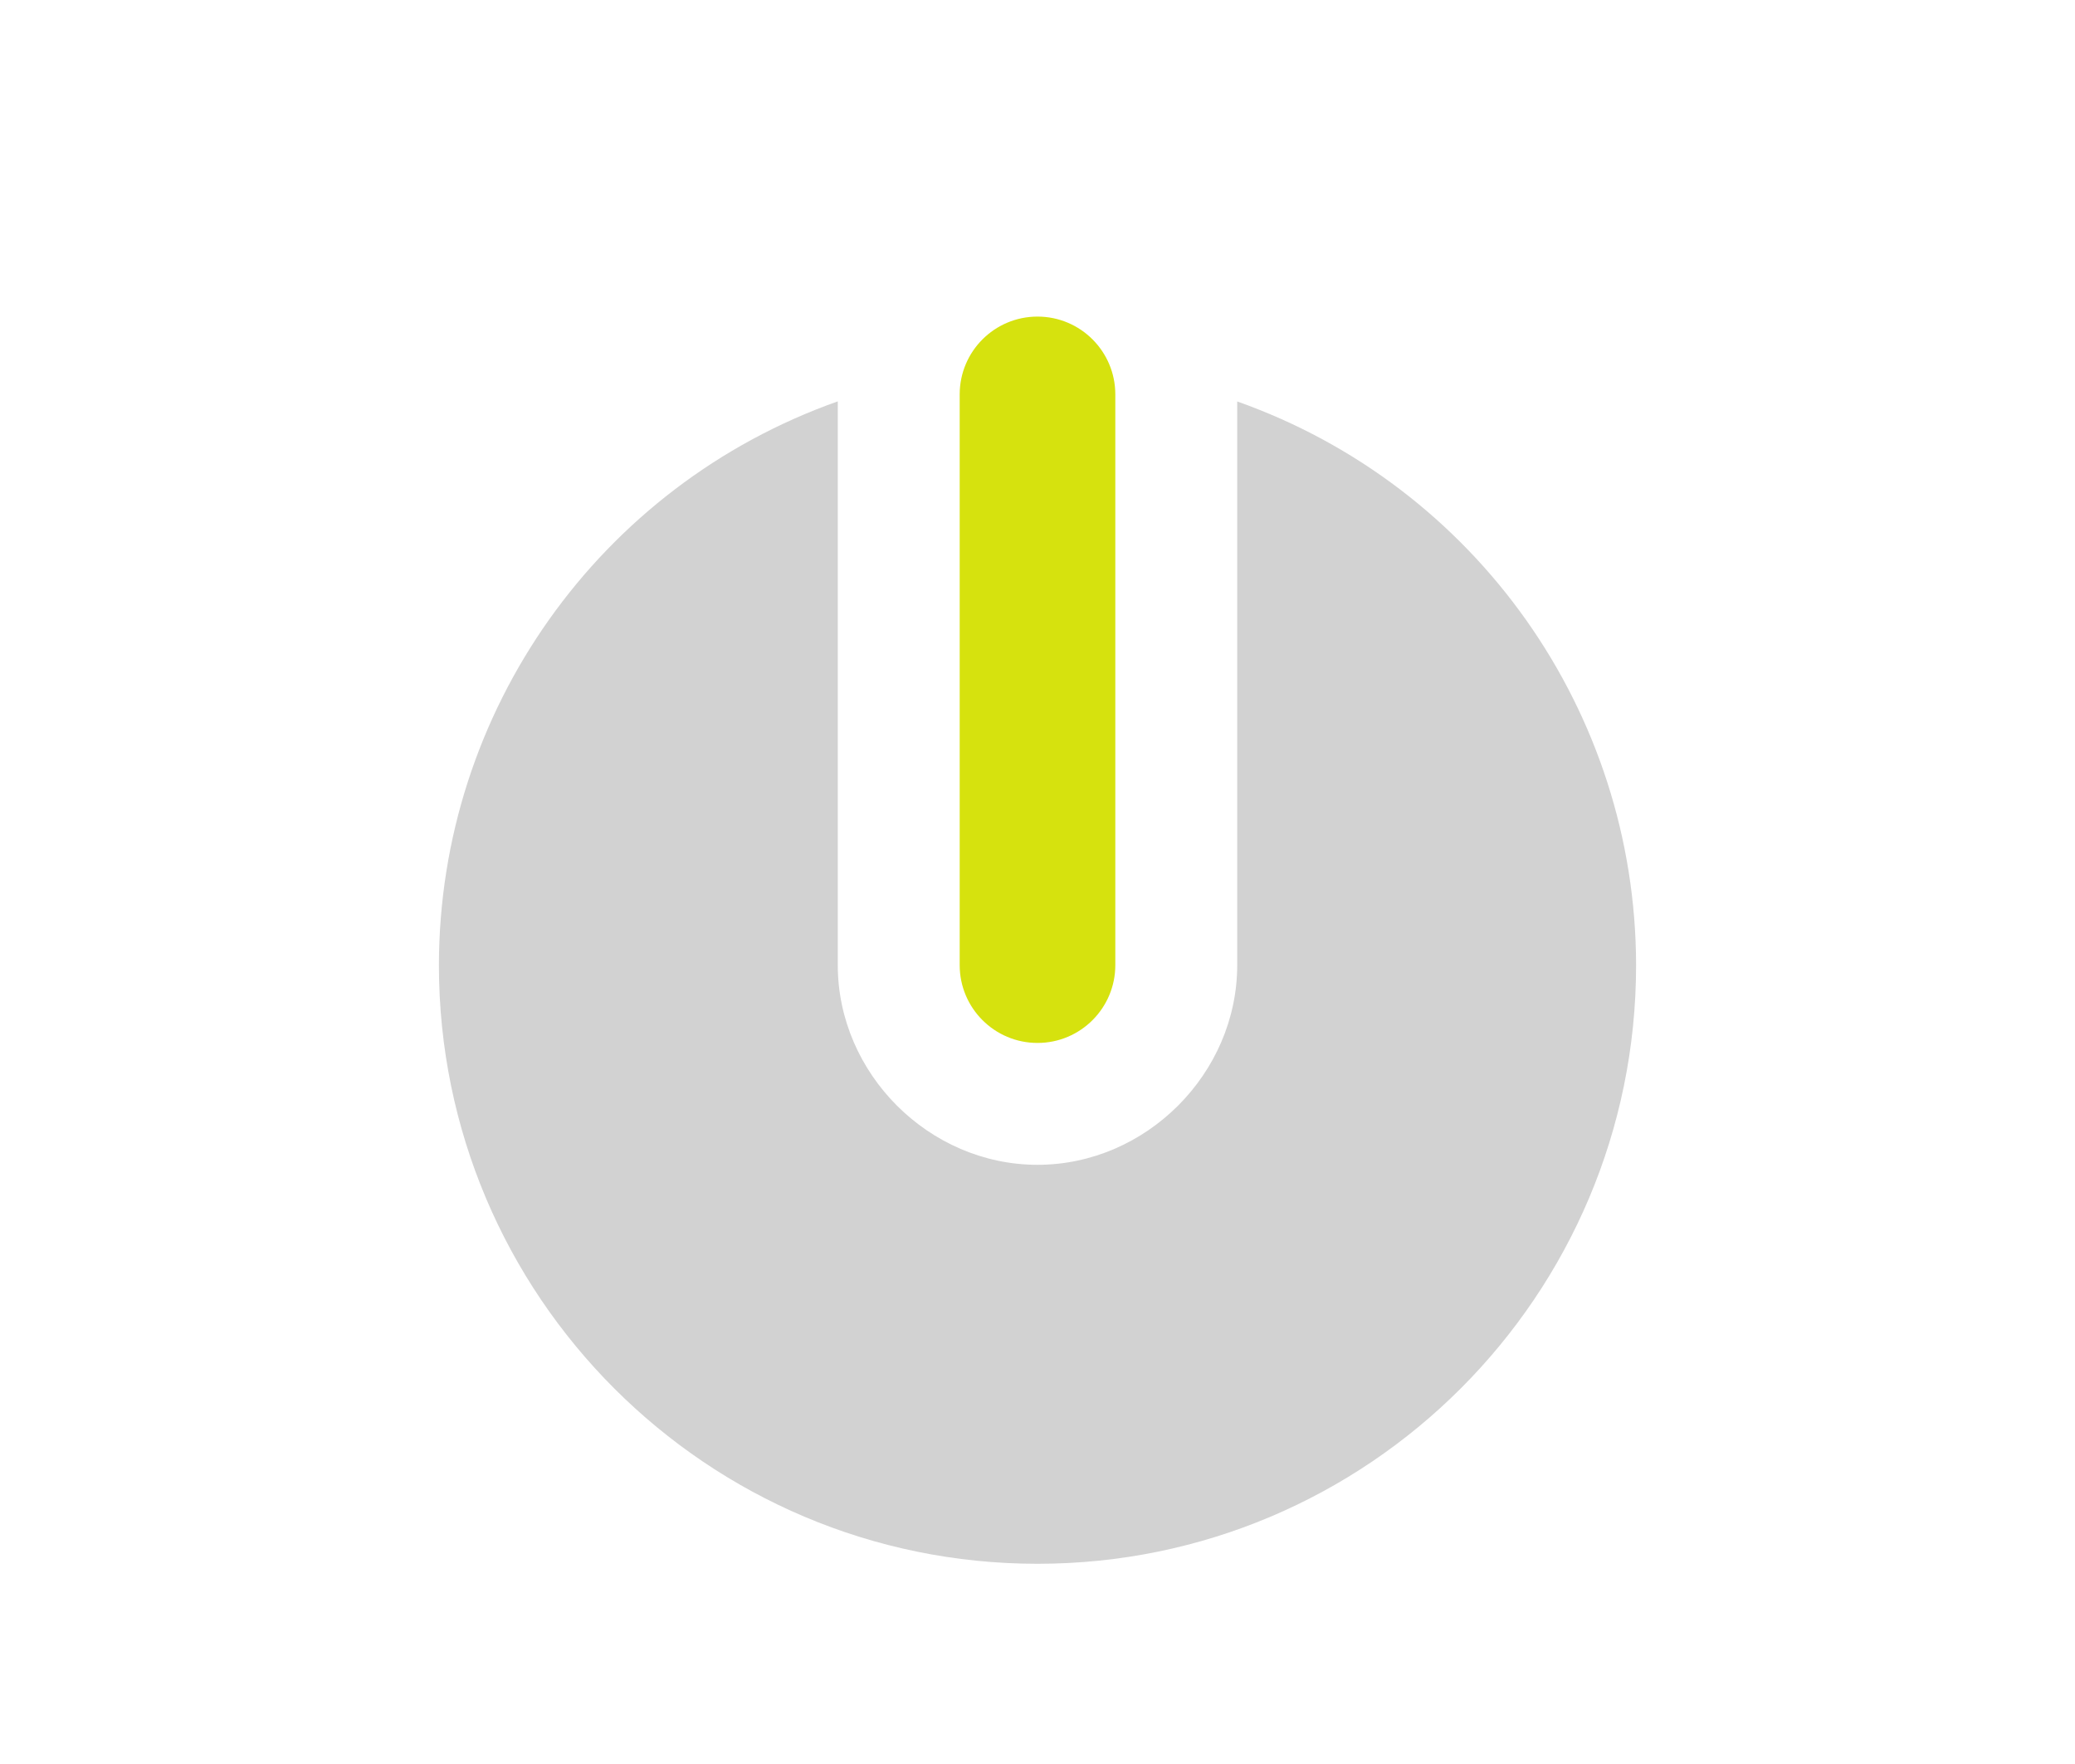
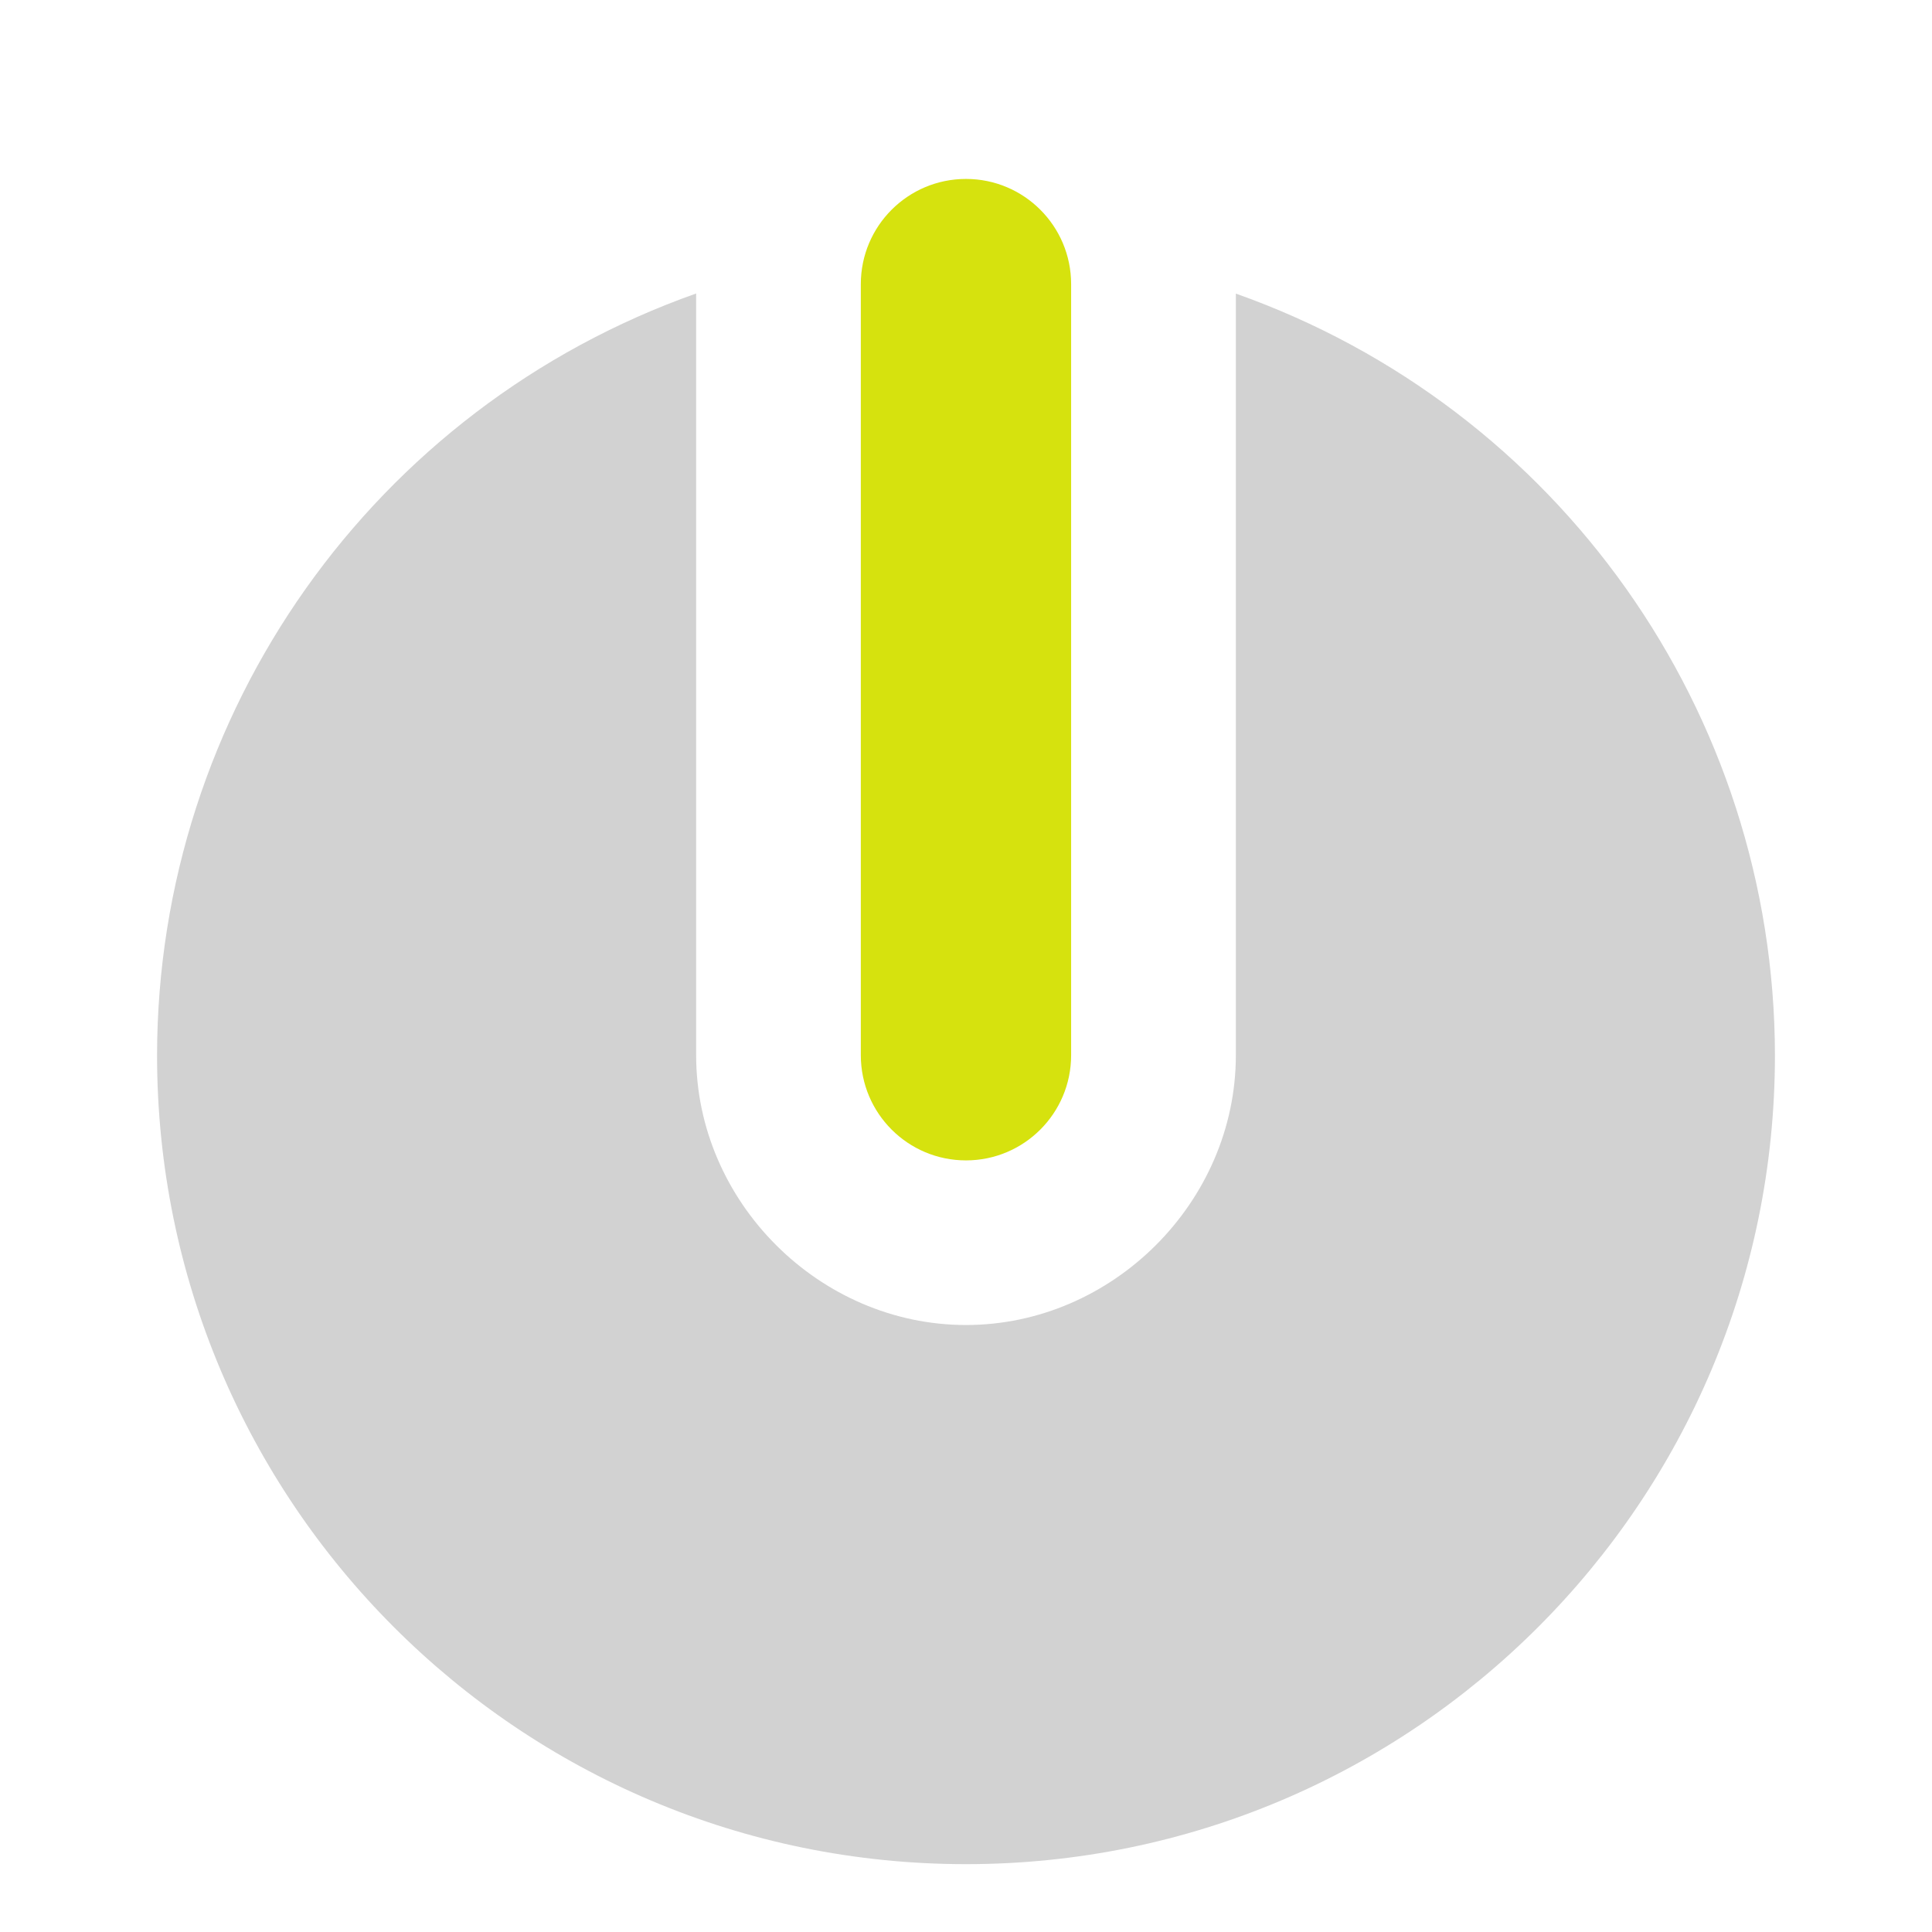
- <svg xmlns="http://www.w3.org/2000/svg" xmlns:xlink="http://www.w3.org/1999/xlink" version="1.1" id="svg2" height="34" width="40">
+ <svg xmlns="http://www.w3.org/2000/svg" xmlns:xlink="http://www.w3.org/1999/xlink" version="1.1" id="svg2" height="34" width="34">
  <defs id="defs4">
    <linearGradient id="linearGradient5441">
      <stop id="stop5443" offset="0" style="stop-color:#060606;stop-opacity:1;" />
      <stop id="stop5445" offset="1" style="stop-color:#343434;stop-opacity:1;" />
    </linearGradient>
    <linearGradient y2="472.03" x2="484.712" y1="472.03" x1="256.74" gradientTransform="matrix(0.1067596,0,0,0.1067605,-60.00169,-36.03099)" gradientUnits="userSpaceOnUse" id="linearGradient3839" xlink:href="#linearGradient5441" />
    <linearGradient gradientTransform="matrix(1.257316,0,0,1,-234.5942,-615.2845)" gradientUnits="userSpaceOnUse" y2="634.365" x2="202.488" y1="618.506" x1="202.504" id="linearGradient4945" xlink:href="#linearGradient4937" />
    <linearGradient id="linearGradient4937">
      <stop id="stop4939" offset="0" style="stop-color:#ffffff;stop-opacity:1" />
      <stop style="stop-color:#c8c8c8;stop-opacity:1" offset="0.254" id="stop4185" />
      <stop id="stop4941" offset="1" style="stop-color:#afafaf;stop-opacity:1" />
    </linearGradient>
  </defs>
-   <ellipse style="color:#000000;display:inline;overflow:visible;visibility:visible;opacity:0;fill:#000000;fill-opacity:1;fill-rule:evenodd;stroke:none;stroke-width:0;stroke-miterlimit:4;stroke-dasharray:none;marker:none;enable-background:accumulate" id="path4202" cx="-13.524" cy="0.458" rx="2.588" ry="2.49" />
-   <path style="opacity:1;fill:#d2d2d2;fill-opacity:1;stroke:none;stroke-width:1;stroke-linecap:round;stroke-miterlimit:4;stroke-dasharray:none;stroke-opacity:1" d="M 16.15,7.736 A 11.539,11.539 0 0 0 8.461,18.602 11.539,11.539 0 0 0 20,30.141 11.539,11.539 0 0 0 31.539,18.602 11.539,11.539 0 0 0 23.85,7.738 l 0,10.863 c 0,2.092 -1.758,3.85 -3.85,3.85 -2.092,0 -3.85,-1.758 -3.85,-3.85 l 0,-10.865 z" id="path4256" />
-   <rect ry="1.5" y="6.102" x="18.5" height="14" width="3" id="rect4263" style="opacity:1;fill:#d6e20e;fill-opacity:1;stroke:none;stroke-width:1;stroke-linecap:round;stroke-miterlimit:4;stroke-dasharray:none;stroke-opacity:1" />
+   <ellipse style="opacity:0;color:#000000;fill:#000000;fill-opacity:1;fill-rule:evenodd;stroke:none;stroke-width:0;marker:none;visibility:visible;display:inline;overflow:visible;enable-background:accumulate" id="path4202" cx="-13.524" cy="0.458" rx="2.588" ry="2.49" />
+   <path style="fill:#d2d2d2;fill-opacity:1;stroke:none" d="M 12.251,5.165 A 14.236,14.236 0 0 0 2.764,18.57 14.236,14.236 0 0 0 17,32.806 14.236,14.236 0 0 0 31.236,18.57 14.236,14.236 0 0 0 21.749,5.167 l 0,13.402 c 0,2.581 -2.168,4.749 -4.749,4.749 -2.581,0 -4.749,-2.168 -4.749,-4.749 l 0,-13.405 z" id="path4256" />
+   <rect ry="1.851" y="3.149" x="15.149" height="17.272" width="3.701" id="rect4263" style="fill:#d6e20e;fill-opacity:1;stroke:none" />
</svg>
